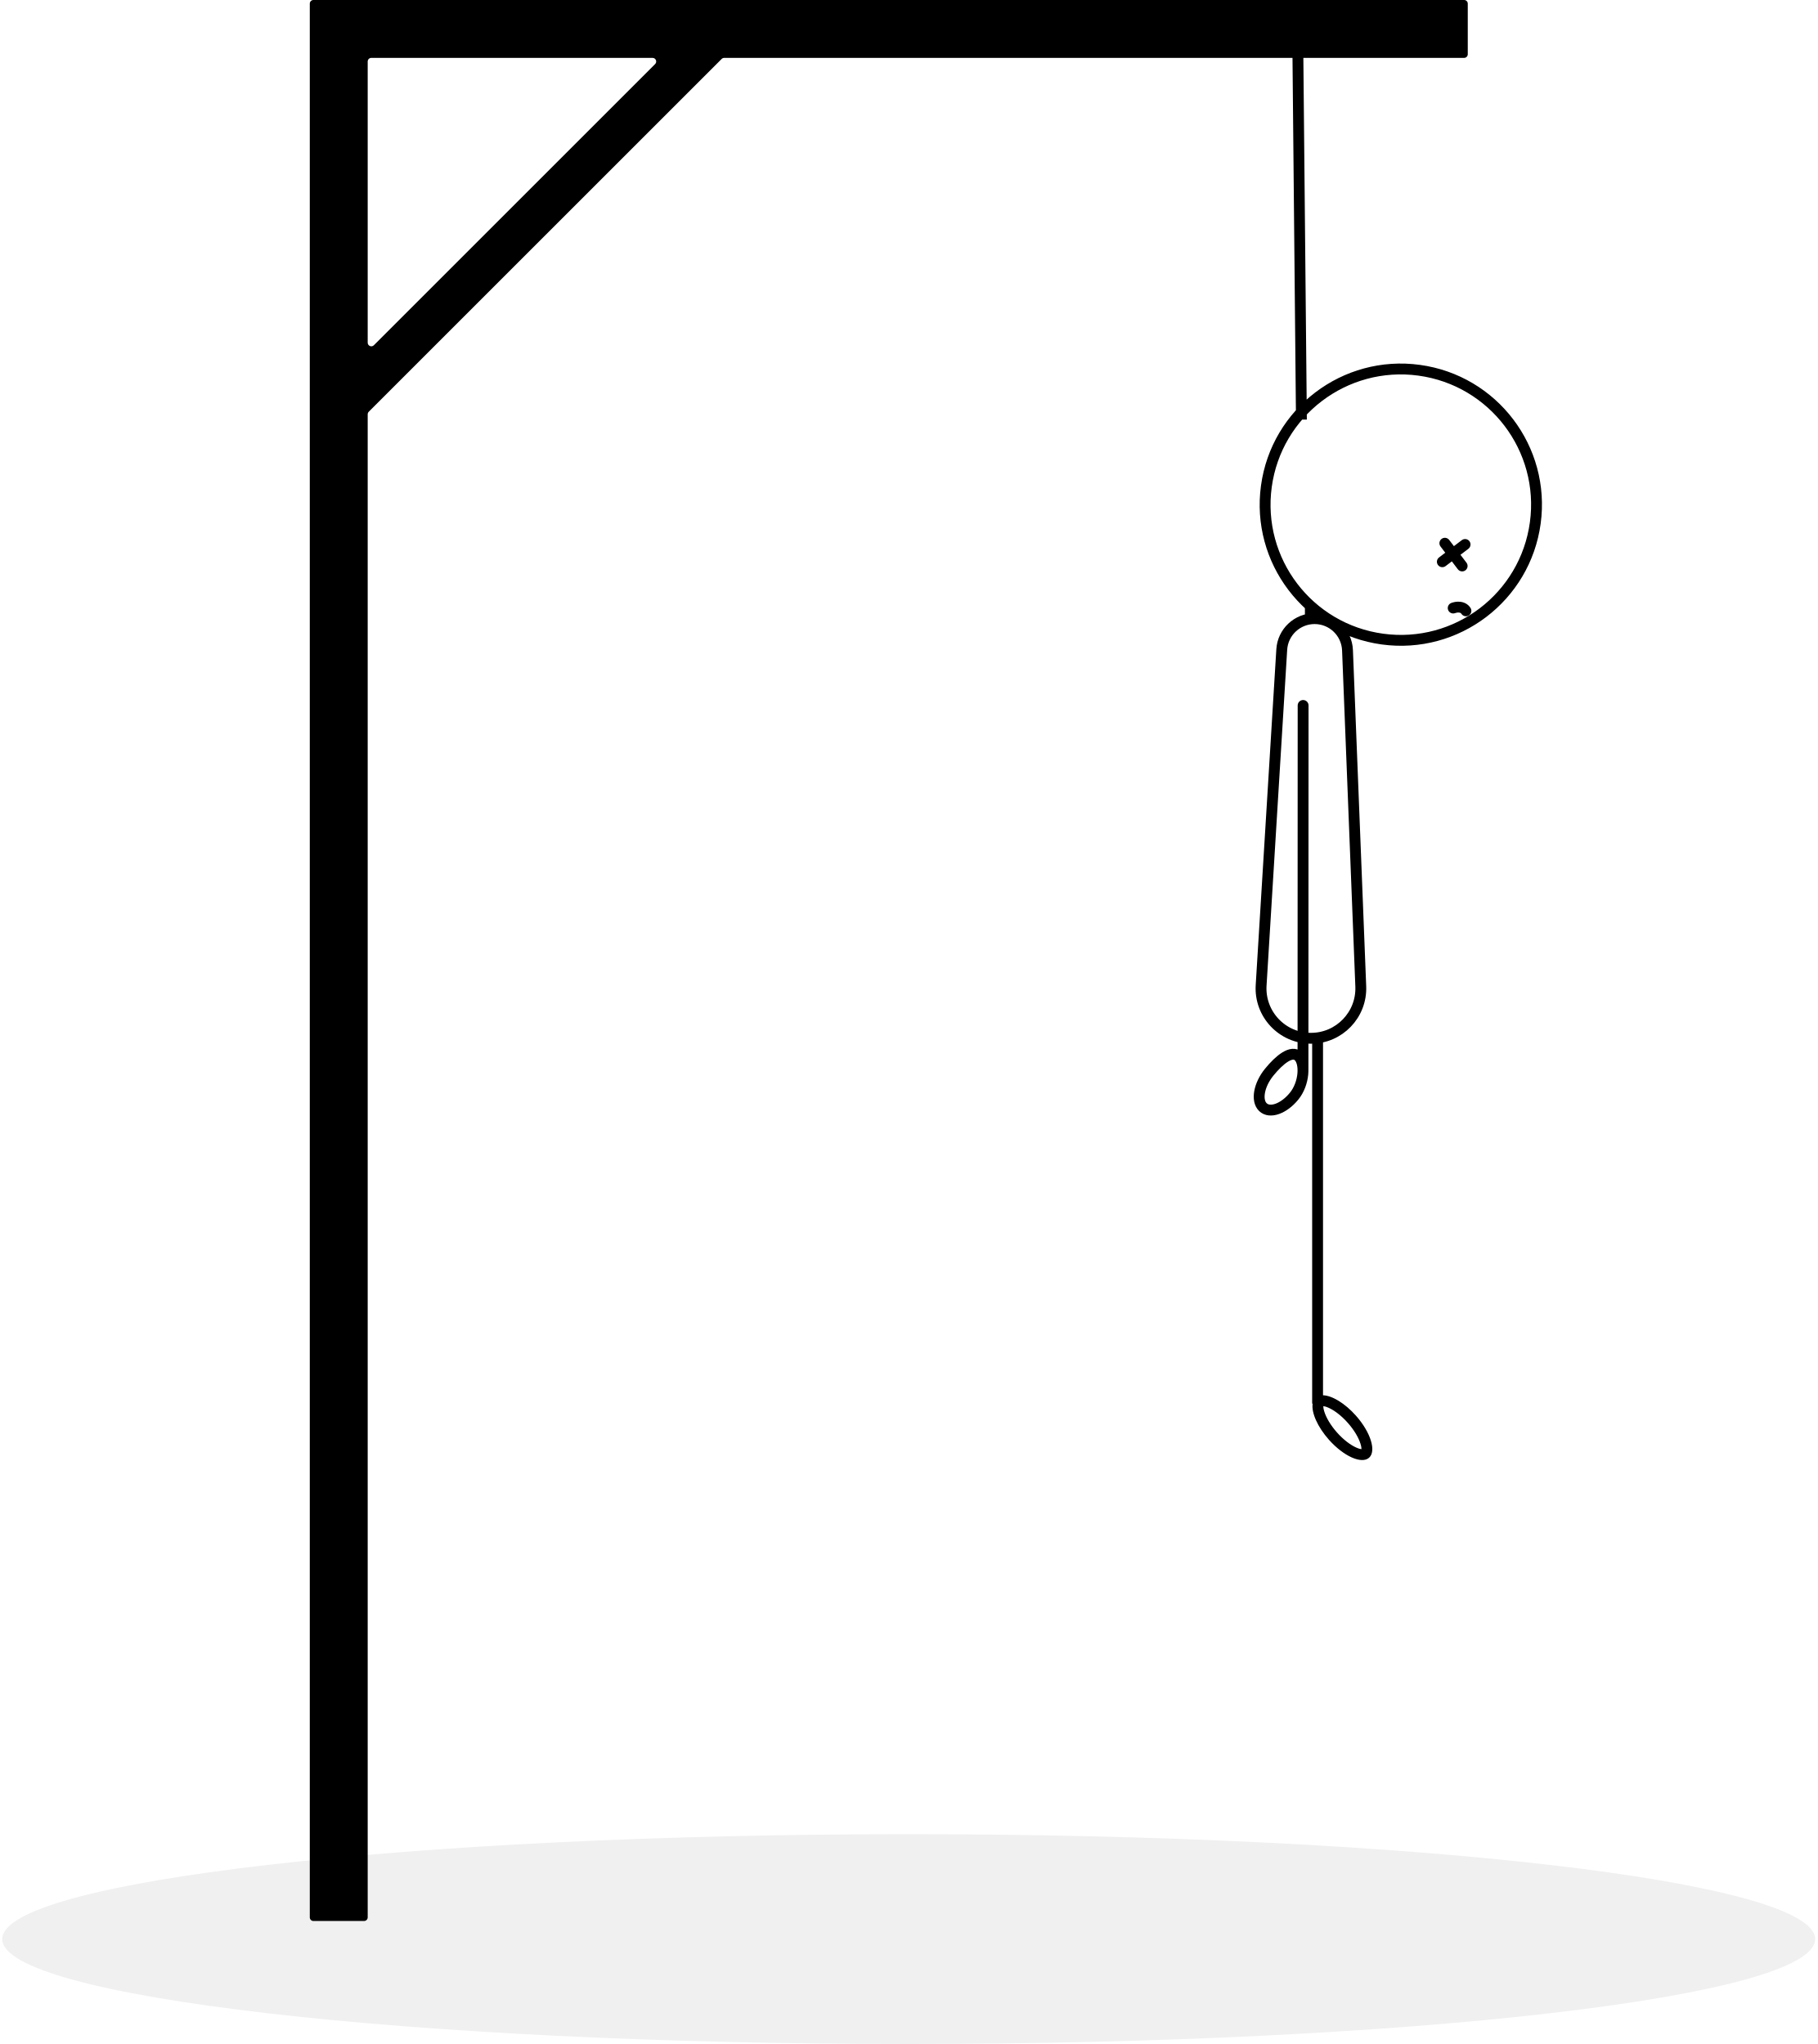
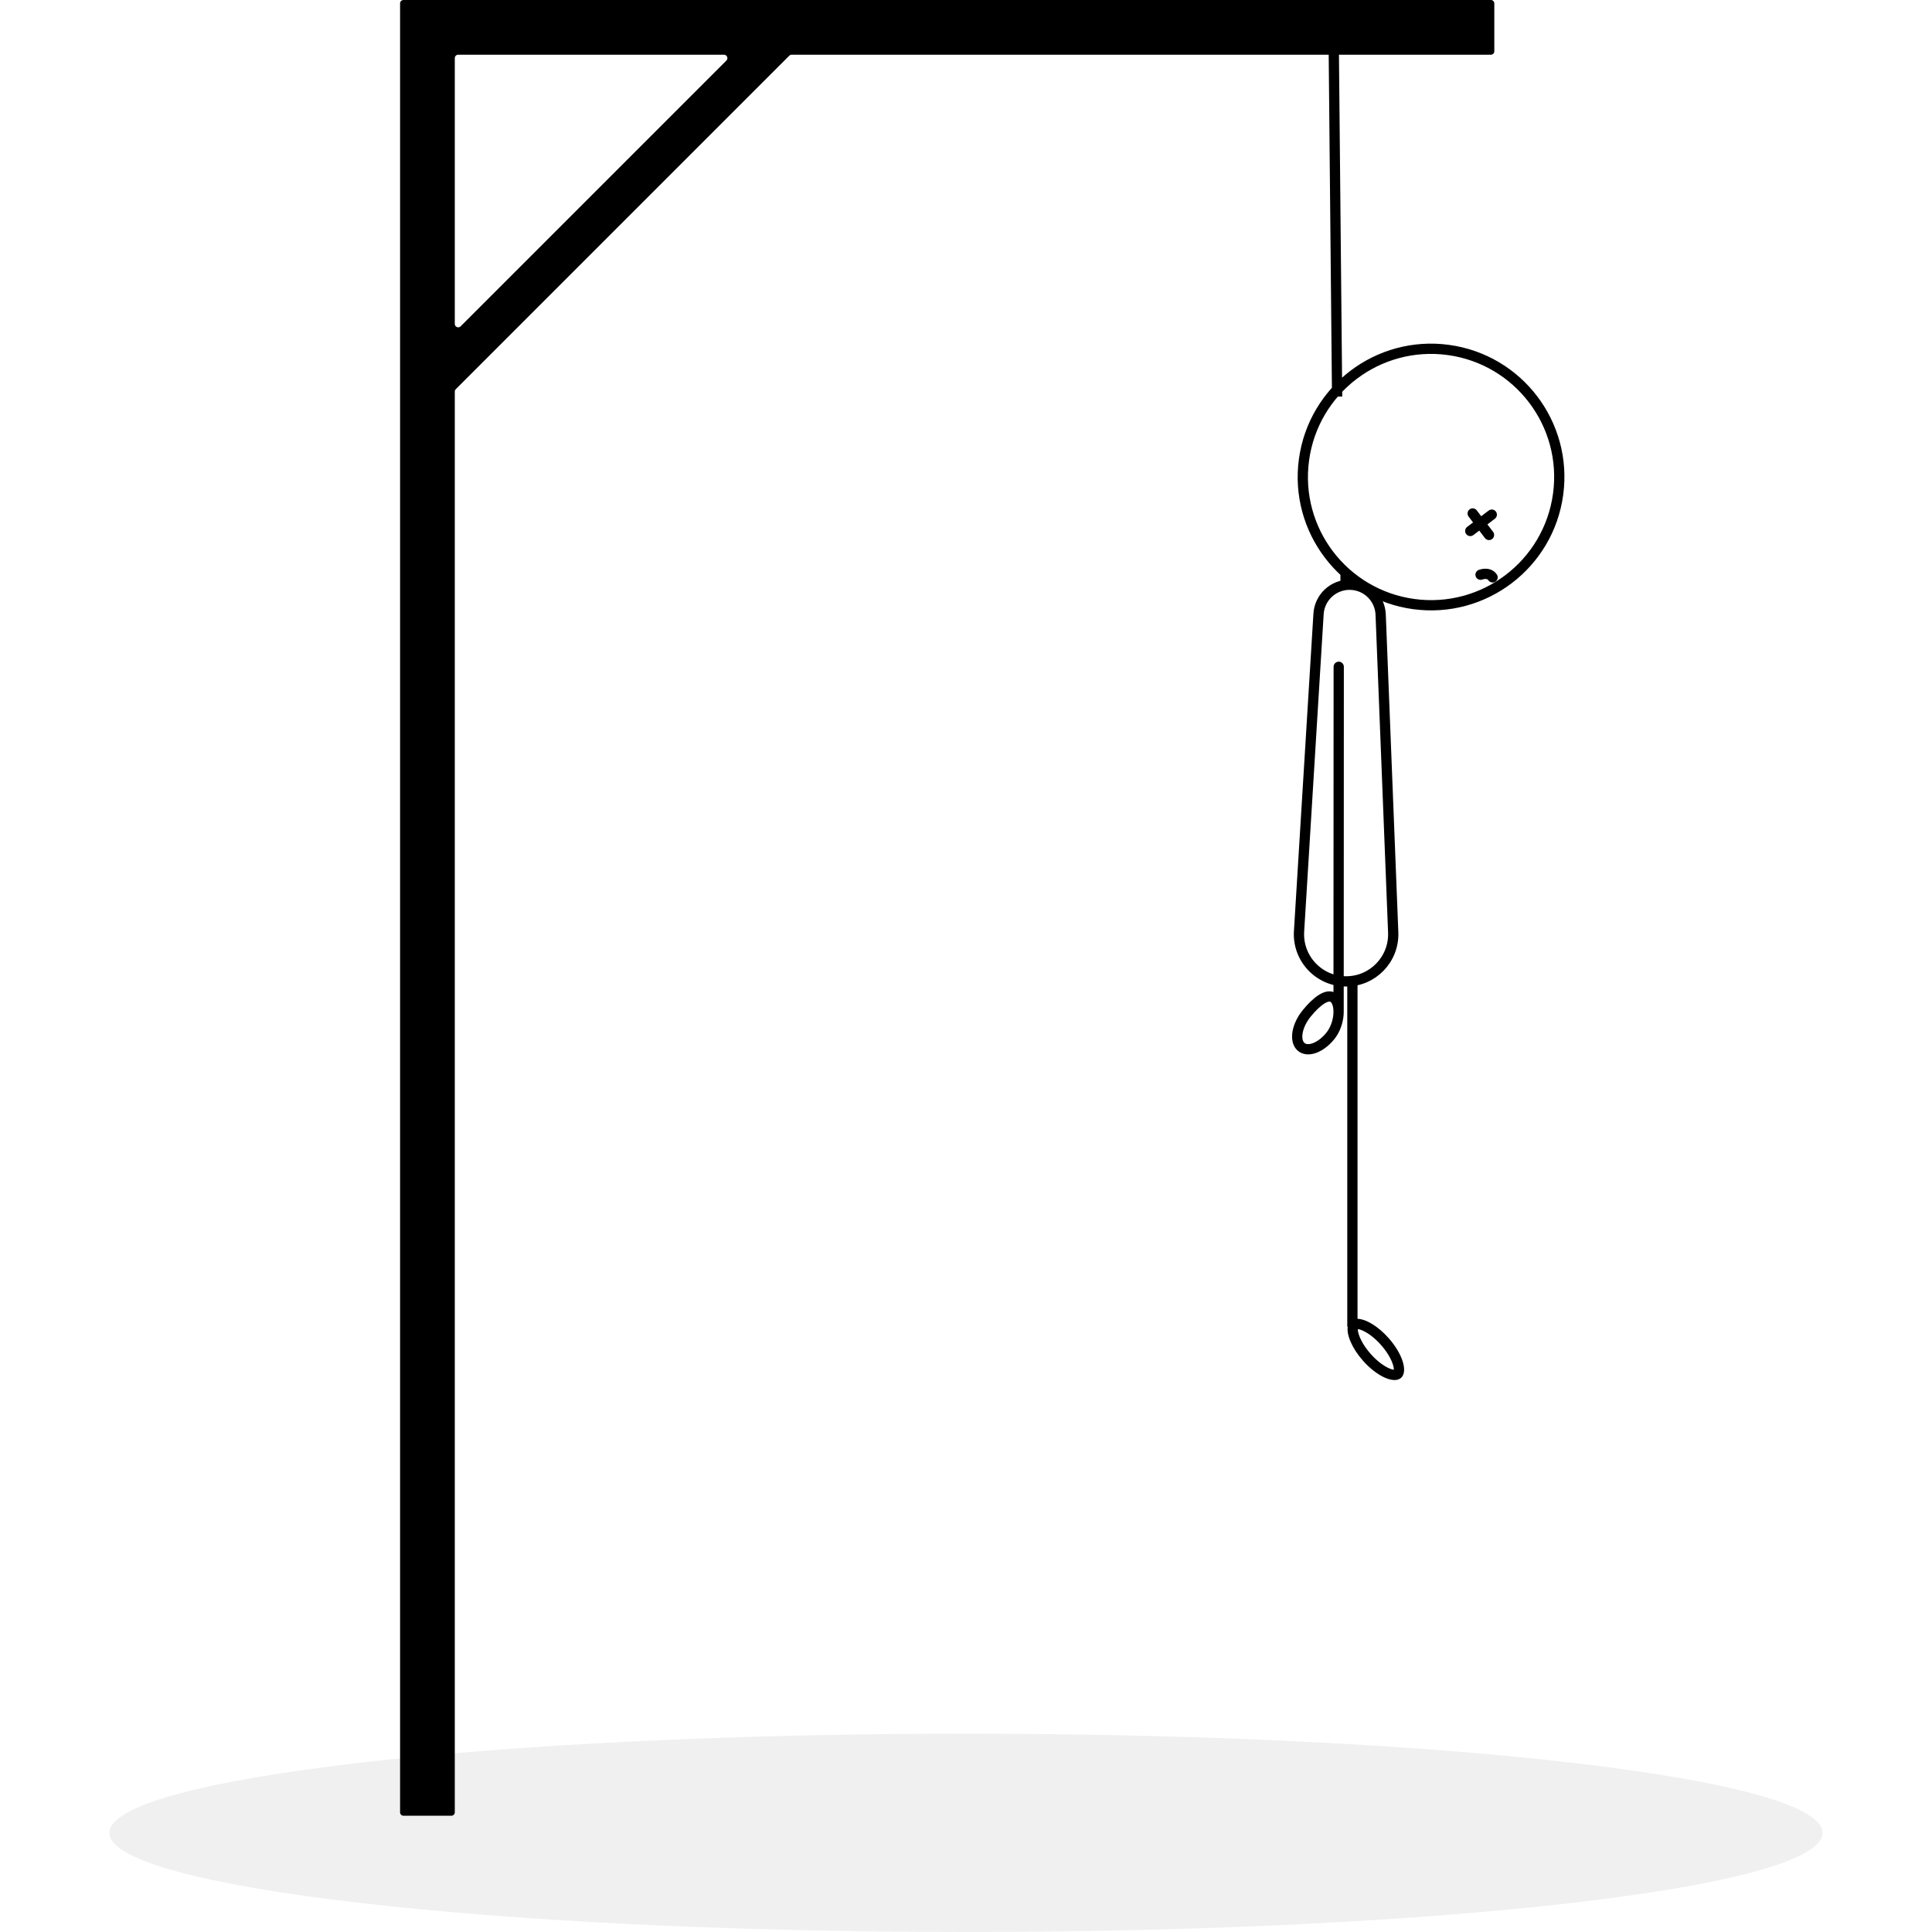
- <svg xmlns="http://www.w3.org/2000/svg" width="400" height="450" viewBox="0 0 501 565" fill="none">
+ <svg xmlns="http://www.w3.org/2000/svg" width="450" height="450" viewBox="0 0 501 565" fill="none">
  <ellipse id="ground" cx="250.5" cy="536" rx="250.5" ry="29" fill="black" fill-opacity="0.06" />
  <path id="head" fill-rule="evenodd" clip-rule="evenodd" d="M85 1C85 0.448 85.448 0 86 0H404C404.552 0 405 0.448 405 1V15C405 15.552 404.552 16 404 16H199.522C199.257 16 199.002 16.105 198.815 16.293L101.293 113.815C101.105 114.002 101 114.257 101 114.522V530C101 530.552 100.552 531 100 531H86C85.448 531 85 530.552 85 530V1ZM101 94.723C101 95.614 102.077 96.06 102.707 95.43L180.43 17.707C181.06 17.077 180.614 16 179.723 16H102C101.448 16 101 16.448 101 17V94.723Z" fill="black" />
  <path id="body" fill-rule="evenodd" clip-rule="evenodd" d="M365 385.679L365 286H362L362 388H362.134C361.759 390.439 363.447 394.38 366.612 397.949C370.684 402.54 375.66 404.777 377.726 402.945C379.792 401.112 378.166 395.905 374.093 391.314C371.033 387.863 367.462 385.743 365 385.679ZM366.554 389.143C365.811 388.809 365.345 388.71 365.079 388.685C365.072 388.952 365.115 389.427 365.357 390.204C365.861 391.818 367.035 393.905 368.856 395.958C370.678 398.012 372.61 399.426 374.151 400.12C374.894 400.453 375.361 400.553 375.626 400.577C375.634 400.311 375.591 399.835 375.348 399.058C374.844 397.445 373.67 395.358 371.849 393.304C370.028 391.251 368.096 389.836 366.554 389.143Z" fill="black" />
  <path id="arms" d="M359.5 195L359.464 295.747M358.256 292C360.154 293.832 359.874 299.483 357.012 302.995C354.15 306.507 350.291 307.868 348.393 306.036C346.495 304.204 347.276 299.871 350.138 296.359C353 292.847 356.358 290.168 358.256 292Z" stroke="black" stroke-width="3" stroke-linecap="round" />
  <path id="legs" d="M361.5 168V172M361.659 287C369.486 287 375.743 280.491 375.434 272.67L371.766 179.737C371.573 174.857 367.561 171 362.677 171C357.87 171 353.893 174.74 353.599 179.538L347.898 272.369C347.411 280.3 353.712 287 361.659 287Z" stroke="black" stroke-width="3" />
  <path id="scaffold" d="M405.17 151.696C405.829 151.194 405.957 150.253 405.456 149.594C404.955 148.934 404.014 148.806 403.354 149.307L405.17 151.696ZM397.065 154.087C396.405 154.588 396.277 155.529 396.778 156.189C397.28 156.848 398.221 156.976 398.88 156.475L397.065 154.087ZM399.866 149.249C399.364 148.59 398.423 148.461 397.764 148.963C397.104 149.464 396.976 150.405 397.477 151.064L399.866 149.249ZM402.257 157.354C402.758 158.013 403.699 158.142 404.359 157.64C405.018 157.139 405.147 156.198 404.645 155.539L402.257 157.354ZM400.429 166.676C399.657 166.977 399.276 167.847 399.577 168.619C399.878 169.39 400.748 169.772 401.52 169.471L400.429 166.676ZM403.238 169.663C403.69 170.358 404.619 170.555 405.313 170.104C406.008 169.653 406.205 168.724 405.754 168.029L403.238 169.663ZM347.858 134.23C344.947 155.571 359.888 175.232 381.23 178.142L381.635 175.17C361.935 172.483 348.143 154.335 350.83 134.635L347.858 134.23ZM381.23 178.142C402.571 181.053 422.232 166.112 425.142 144.77L422.17 144.365C419.483 164.065 401.335 177.857 381.635 175.17L381.23 178.142ZM425.142 144.77C428.053 123.429 413.112 103.768 391.77 100.858L391.365 103.83C411.065 106.517 424.857 124.665 422.17 144.365L425.142 144.77ZM391.77 100.858C370.429 97.947 350.768 112.888 347.858 134.23L350.83 134.635C353.517 114.935 371.665 101.143 391.365 103.83L391.77 100.858ZM403.354 149.307L397.065 154.087L398.88 156.475L405.17 151.696L403.354 149.307ZM397.477 151.064L402.257 157.354L404.645 155.539L399.866 149.249L397.477 151.064ZM356.5 9.005L357.532 116.004L360.532 115.976L359.5 8.976L356.5 9.005ZM401.52 169.471C401.751 169.38 402.175 169.286 402.566 169.322C402.924 169.355 403.114 169.472 403.238 169.663L405.754 168.029C404.988 166.85 403.819 166.424 402.839 166.335C401.893 166.248 401.001 166.453 400.429 166.676L401.52 169.471Z" fill="black" />
</svg>
